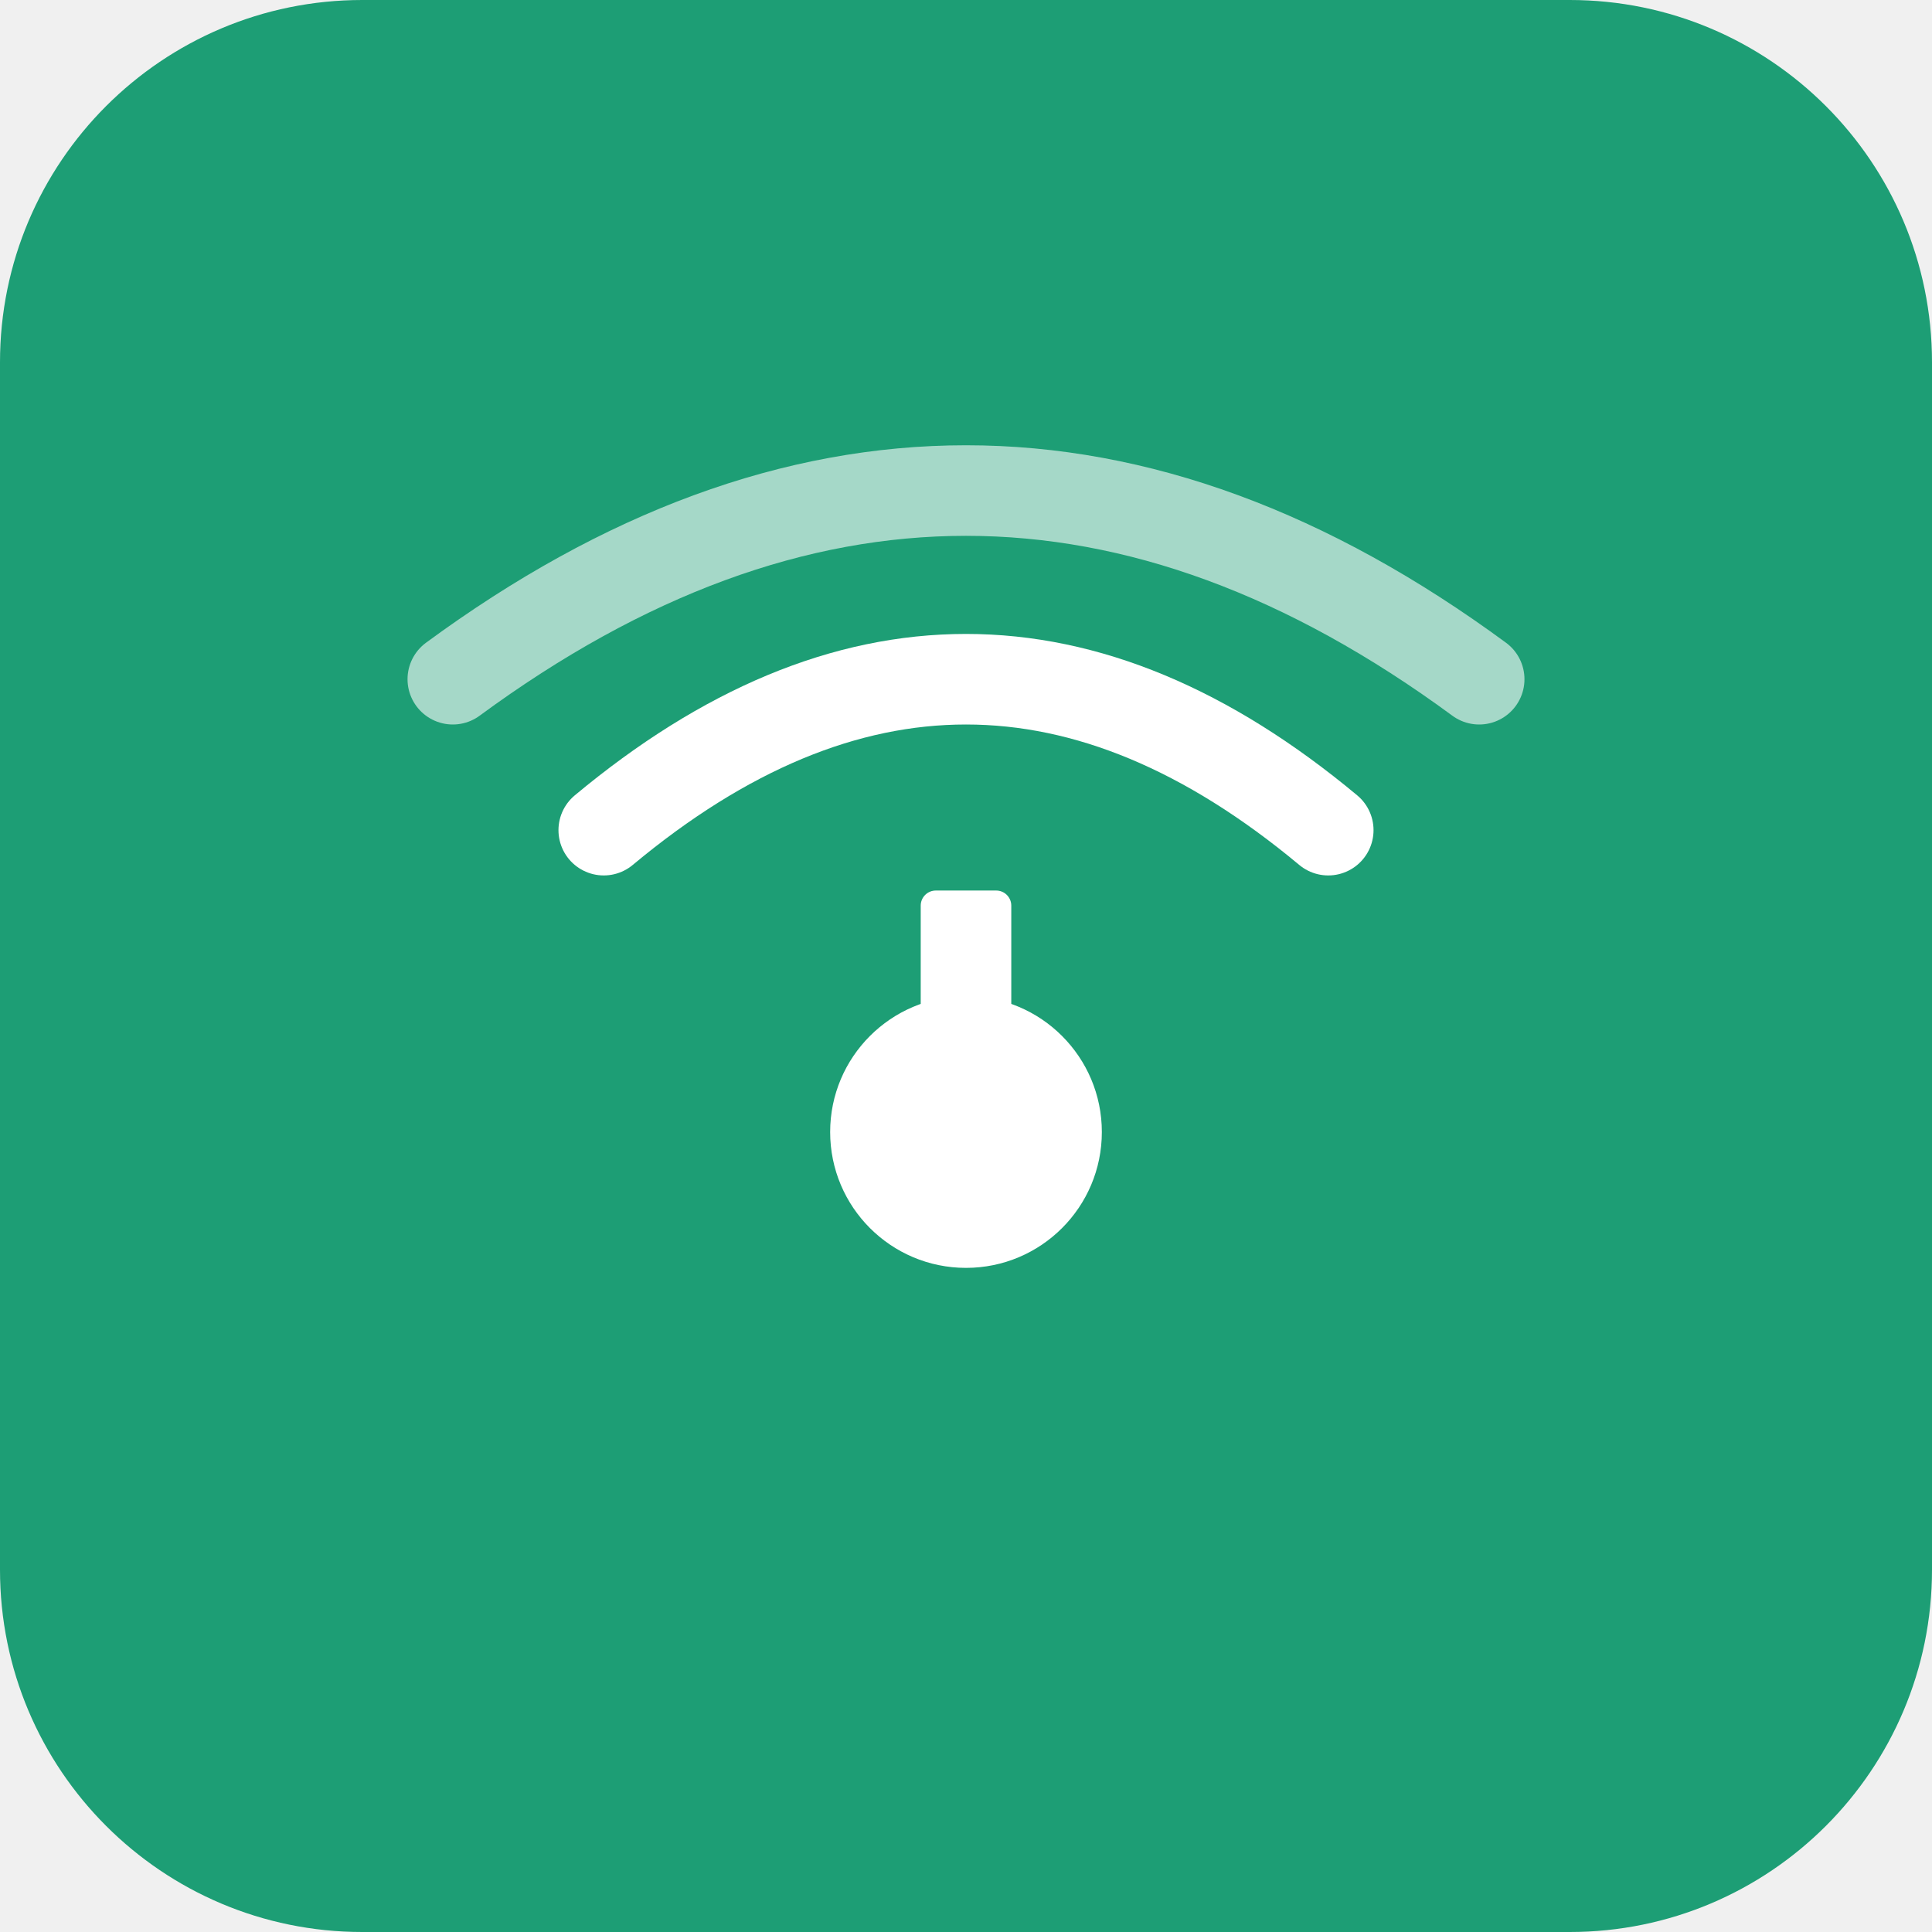
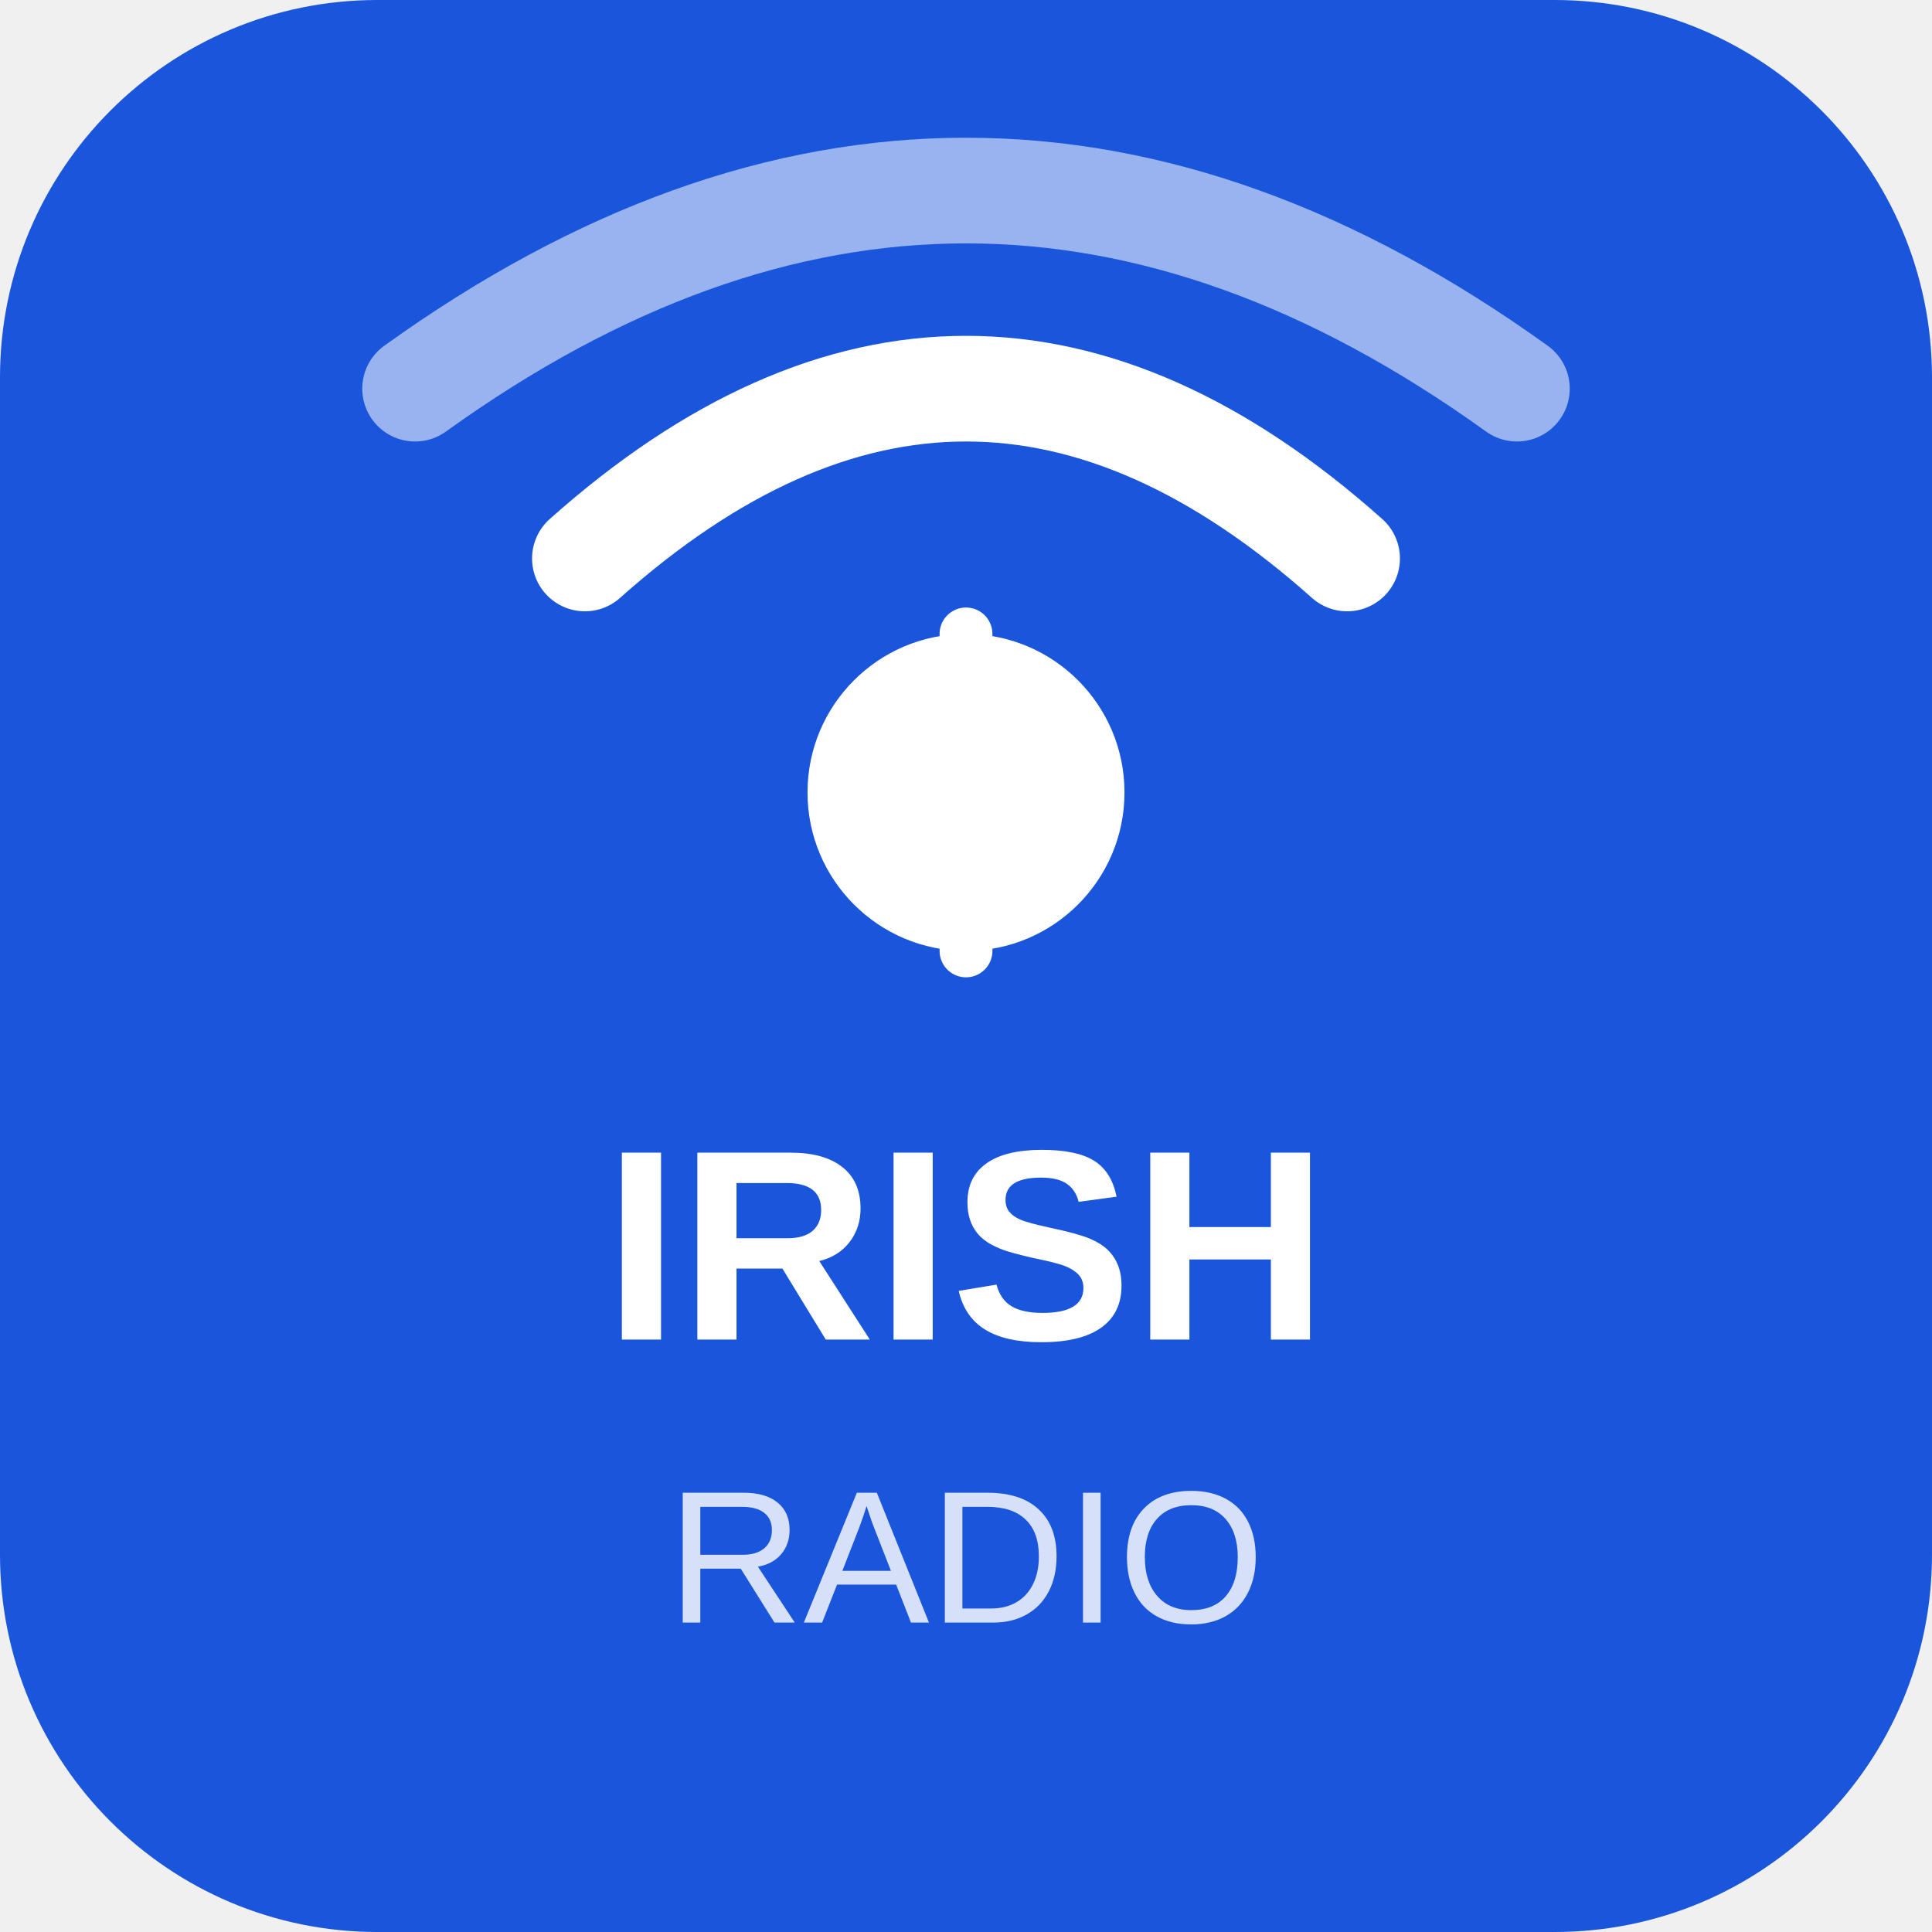
<svg xmlns="http://www.w3.org/2000/svg" viewBox="0 0 512 512">
-   <rect width="512" height="512" rx="96" fill="#1D9E75" />
-   <circle cx="256" cy="300" r="36" fill="white" />
-   <path d="M160 220 Q256 140 352 220" stroke="white" stroke-width="24" fill="none" stroke-linecap="round" />
-   <path d="M120 180 Q256 80 392 180" stroke="white" stroke-width="24" fill="none" stroke-linecap="round" opacity="0.6" />
-   <rect x="244" y="236" width="24" height="64" rx="4" fill="white" />
+   <rect width="512" height="512" rx="100" fill="#1A56DB" />
+   <circle cx="256" cy="210" r="42" fill="white" />
+   <path d="M155 148 Q256 58 357 148" stroke="white" stroke-width="28" fill="none" stroke-linecap="round" />
+   <path d="M110 103 Q256 -2 402 103" stroke="white" stroke-width="28" fill="none" stroke-linecap="round" opacity="0.55" />
+   <line x1="256" y1="168" x2="256" y2="252" stroke="white" stroke-width="14" stroke-linecap="round" />
+   <text x="256" y="355" text-anchor="middle" font-family="-apple-system,Arial,sans-serif" font-size="72" font-weight="800" fill="white">IRISH</text>
+   <text x="256" y="430" text-anchor="middle" font-family="-apple-system,Arial,sans-serif" font-size="50" font-weight="500" fill="rgba(255,255,255,0.82)">RADIO</text>
</svg>
